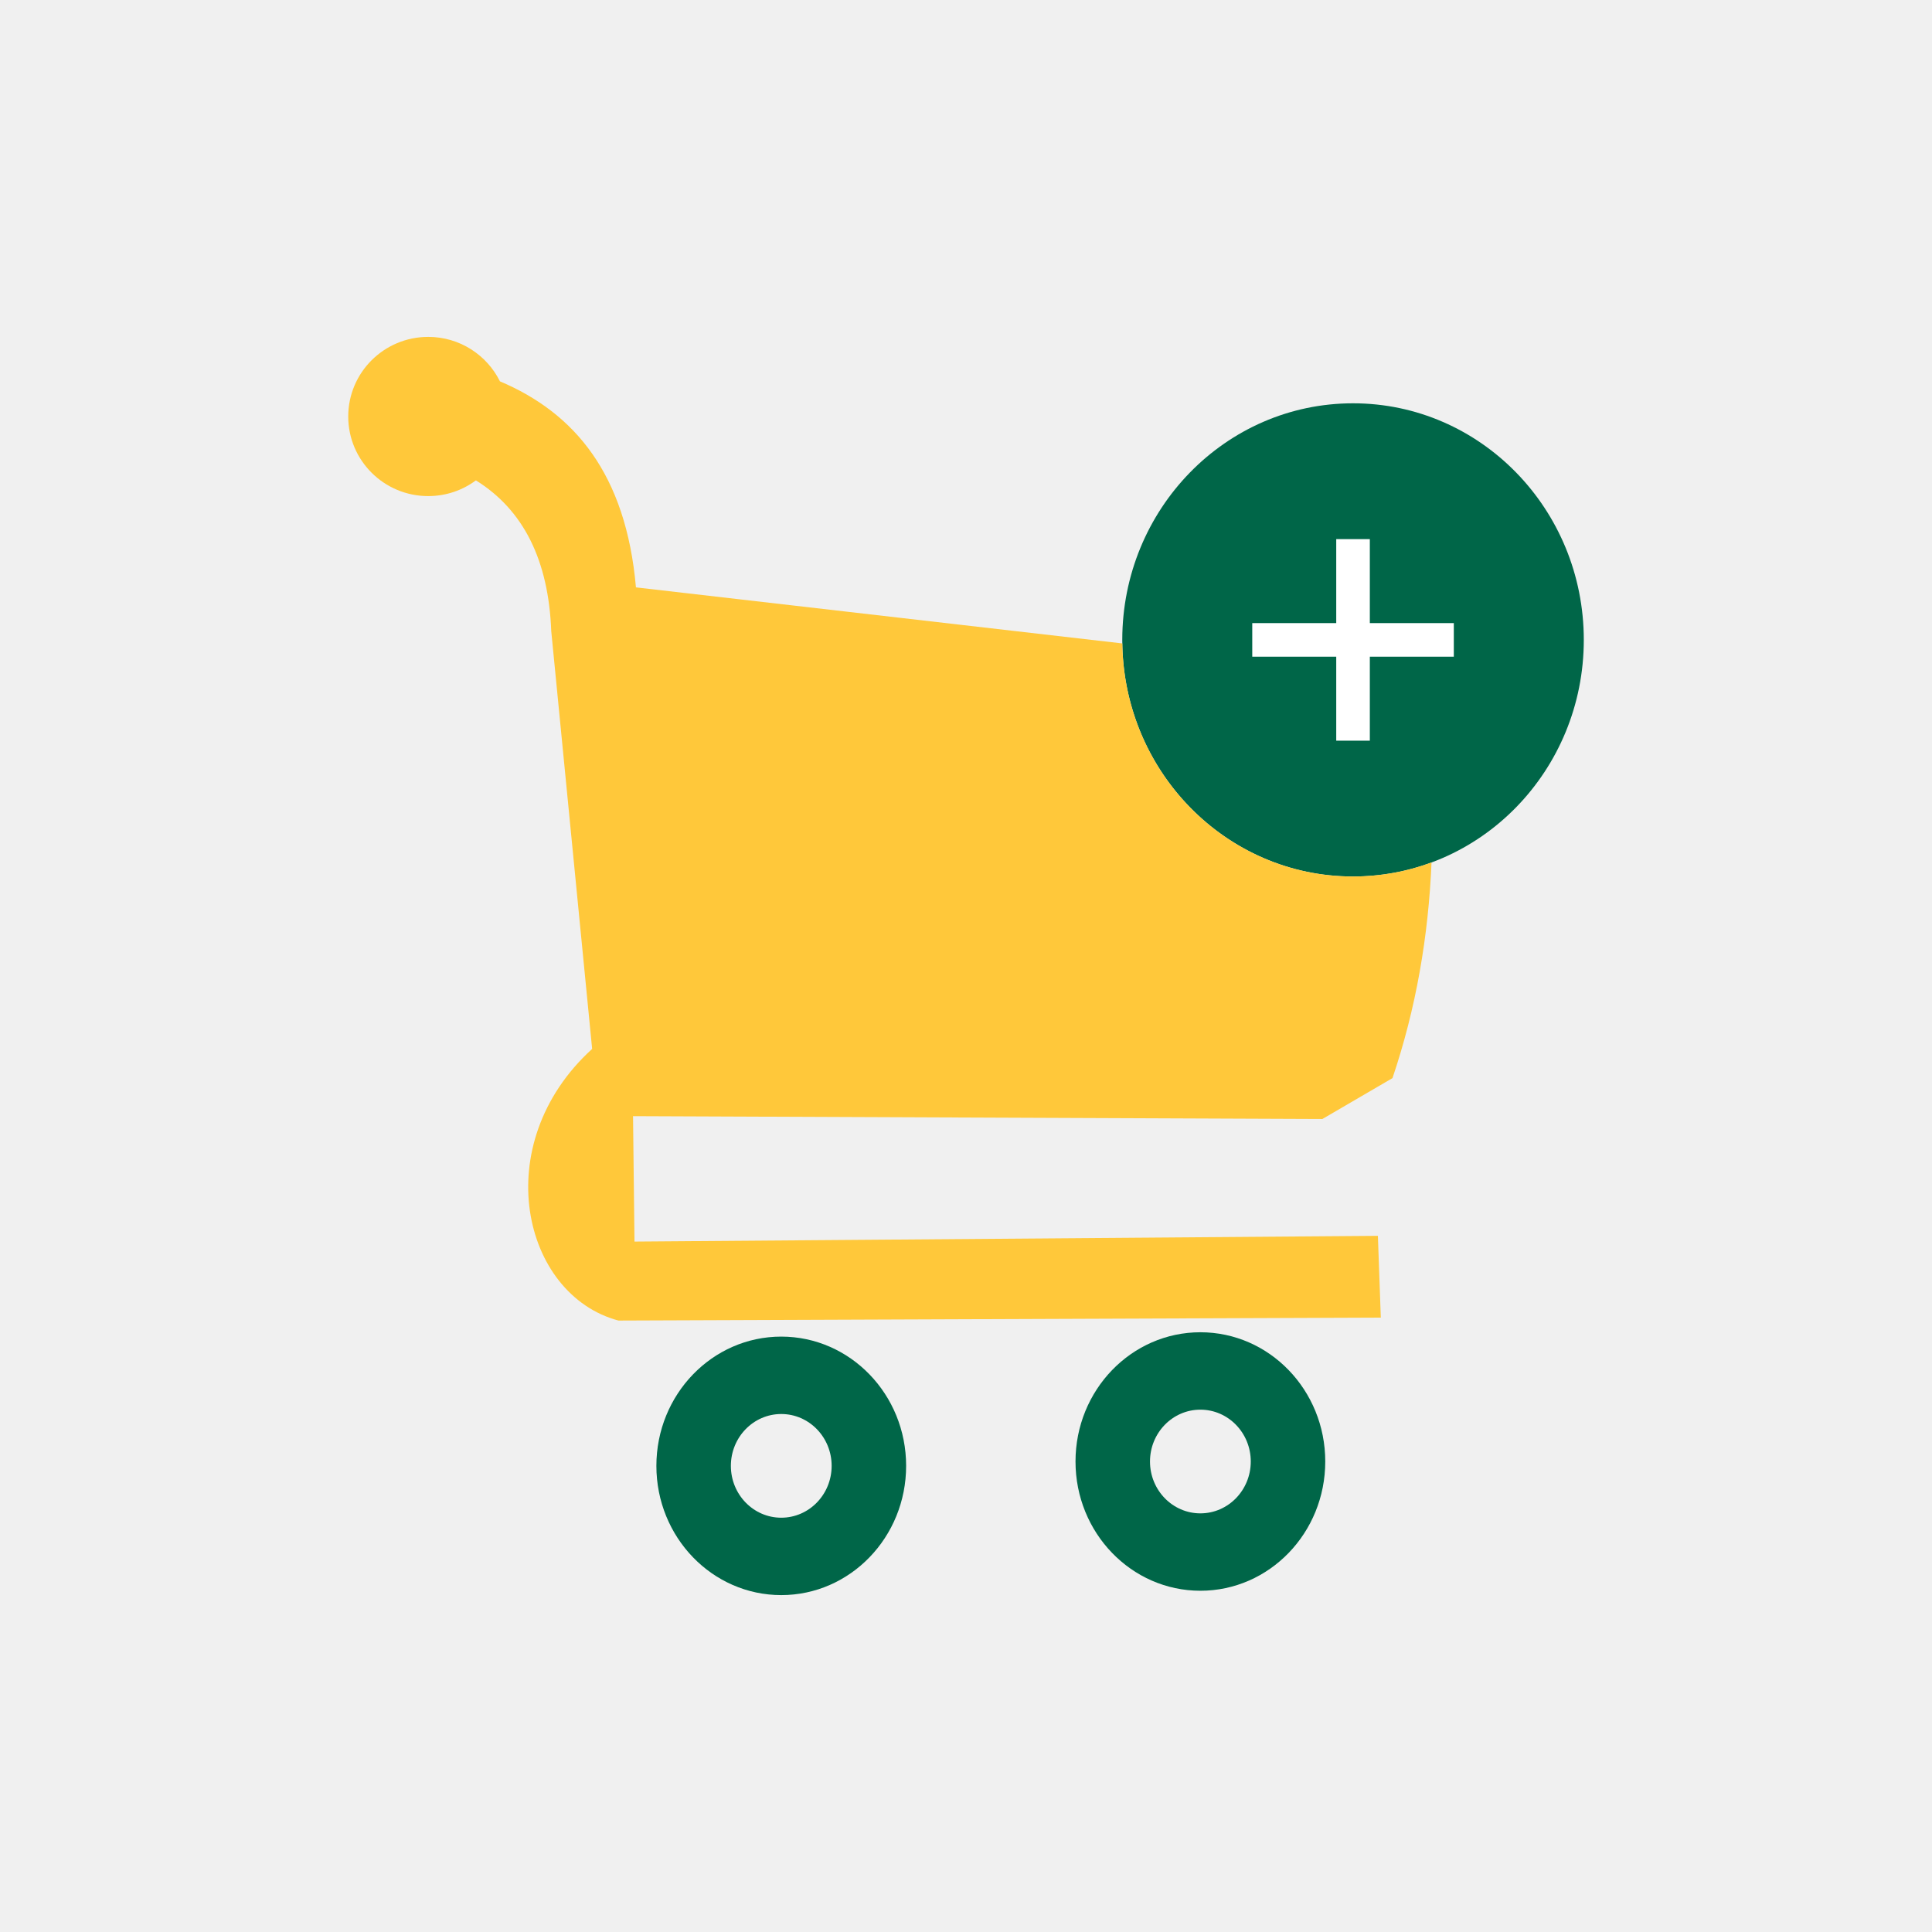
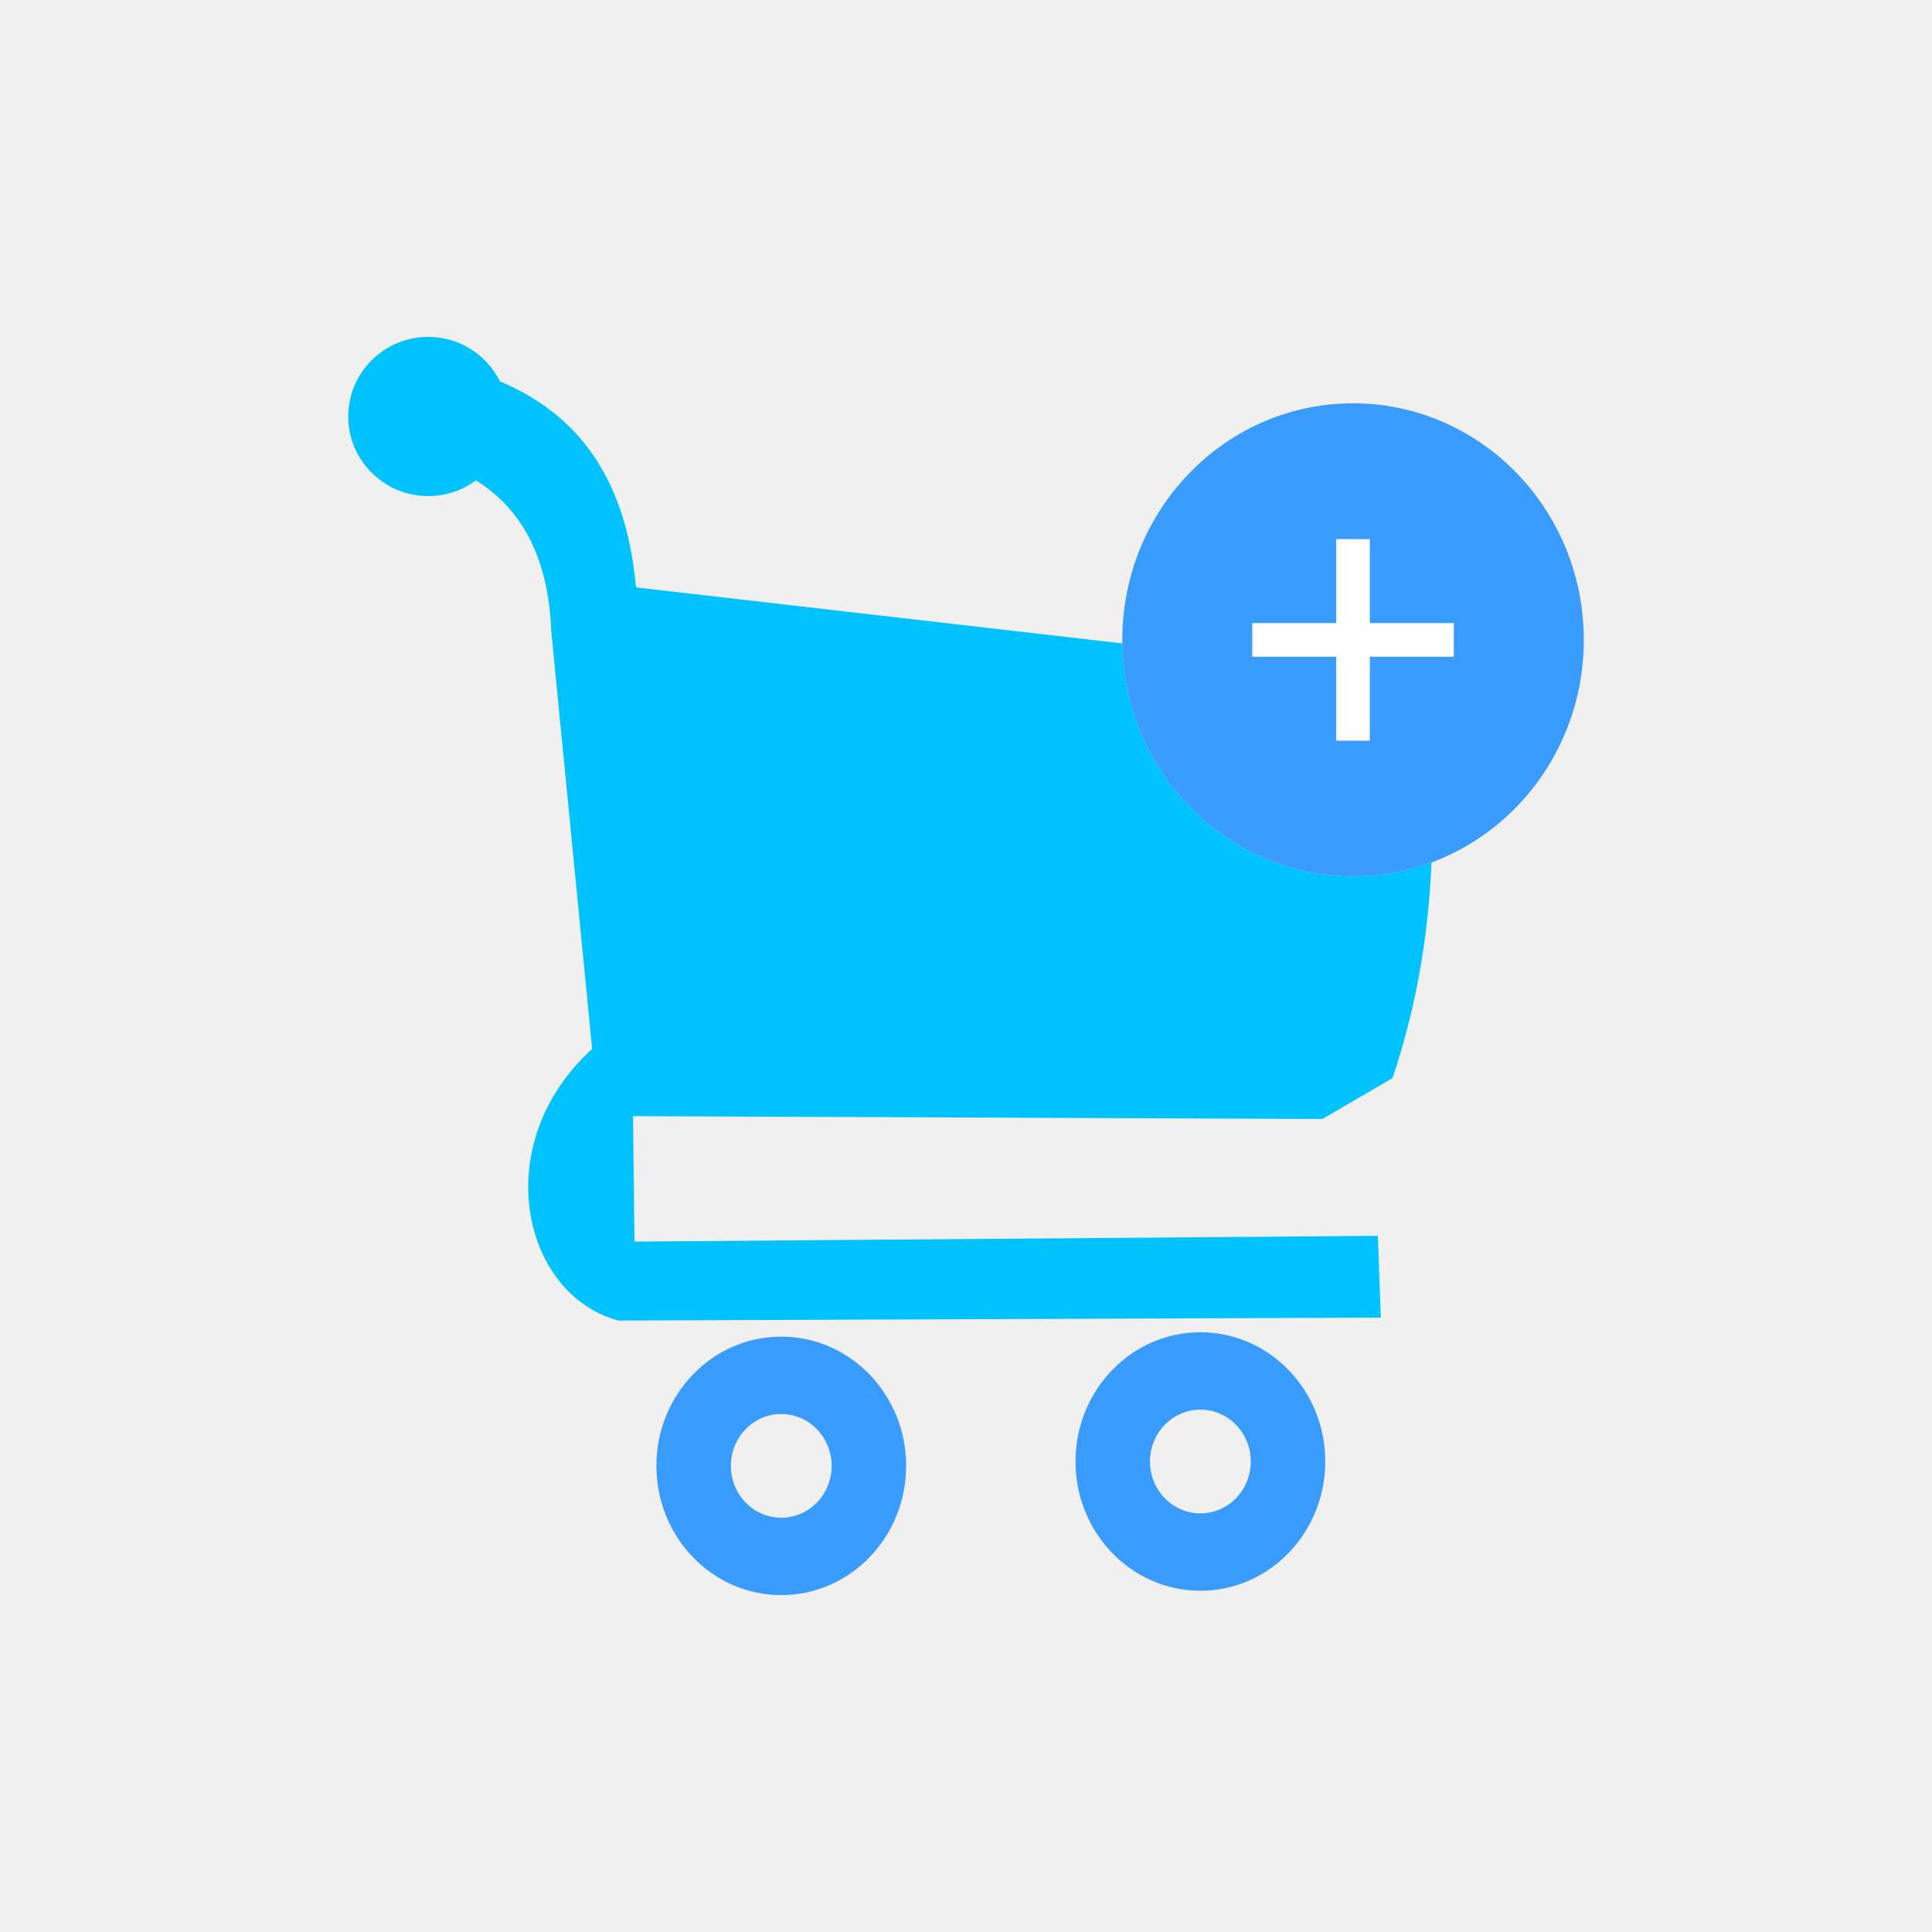
<svg xmlns="http://www.w3.org/2000/svg" xml:space="preserve" width="35mm" height="35mm" version="1.1" style="shape-rendering:geometricPrecision; text-rendering:geometricPrecision; image-rendering:optimizeQuality; fill-rule:evenodd; clip-rule:evenodd" viewBox="0 0 2686.01 2686.01">
  <defs>
    <style type="text/css">
   
-     .fil1 {fill:#006648}
-     .fil3 {fill:#FFC83A}
+     .fil1 {fill:#3B9CFF}
+     .fil3 {fill:#00C2FF}
    .fil0 {fill:none}
    .fil2 {fill:white}
   
  </style>
  </defs>
  <g id="Layer_x0020_1">
    <rect class="fil0" x="0" y="0" width="2686.01" height="2686.01" rx="530.78" ry="530.78" />
    <path class="fil1" d="M1086.16 1965.87c38.69,0 70.05,32.27 70.05,72.08 0,39.81 -31.36,72.08 -70.05,72.08 -38.69,0 -70.05,-32.27 -70.05,-72.08 0,-39.81 31.36,-72.08 70.05,-72.08zm0 -107.62c95.88,0 173.61,80.45 173.61,179.69 0,99.24 -77.73,179.69 -173.61,179.69 -95.88,0 -173.61,-80.45 -173.61,-179.69 0,-99.24 77.73,-179.69 173.61,-179.69z" />
    <path class="fil1" d="M1668.86 1959.82c38.69,0 70.05,32.27 70.05,72.08 0,39.81 -31.36,72.08 -70.05,72.08 -38.69,0 -70.05,-32.27 -70.05,-72.08 0,-39.81 31.36,-72.08 70.05,-72.08zm0 -107.62c95.88,0 173.61,80.45 173.61,179.69 0,99.24 -77.73,179.69 -173.61,179.69 -95.88,0 -173.61,-80.45 -173.61,-179.69 0,-99.24 77.73,-179.69 173.61,-179.69z" />
    <ellipse class="fil1" cx="1881.09" cy="889.64" rx="320.82" ry="328.94" />
    <polygon class="fil2" points="1857.74,749.53 1904.44,749.53 1904.44,866.29 2021.2,866.29 2021.2,912.98 1904.44,912.98 1904.44,1029.74 1857.74,1029.74 1857.74,912.98 1740.98,912.98 1740.98,866.29 1857.74,866.29 " />
    <path class="fil3" d="M595.29 468.37c43.77,0 81.62,25.18 99.75,61.78 103.81,43.95 175.24,128.87 189.1,286.46l676.19 77.93c2.56,179.4 145.17,324.03 320.76,324.03 38.32,0 75.06,-6.89 109.13,-19.53 -4.31,102.53 -21.44,202.65 -54.27,299.82l-97.46 56.85 -958.39 -3.95 2.01 174.38 1033.54 -7.98 4.06 113.7 -1059.92 4.07c-133.48,-35.51 -182.46,-244.67 -36.55,-377.68l-56.85 -580.72c-3.75,-98.75 -38.66,-168.64 -104.75,-209.68 -18.52,13.73 -41.47,21.85 -66.33,21.85 -61.39,0 -111.17,-49.55 -111.17,-110.66 0,-61.12 49.78,-110.66 111.17,-110.66z" />
  </g>
</svg>
